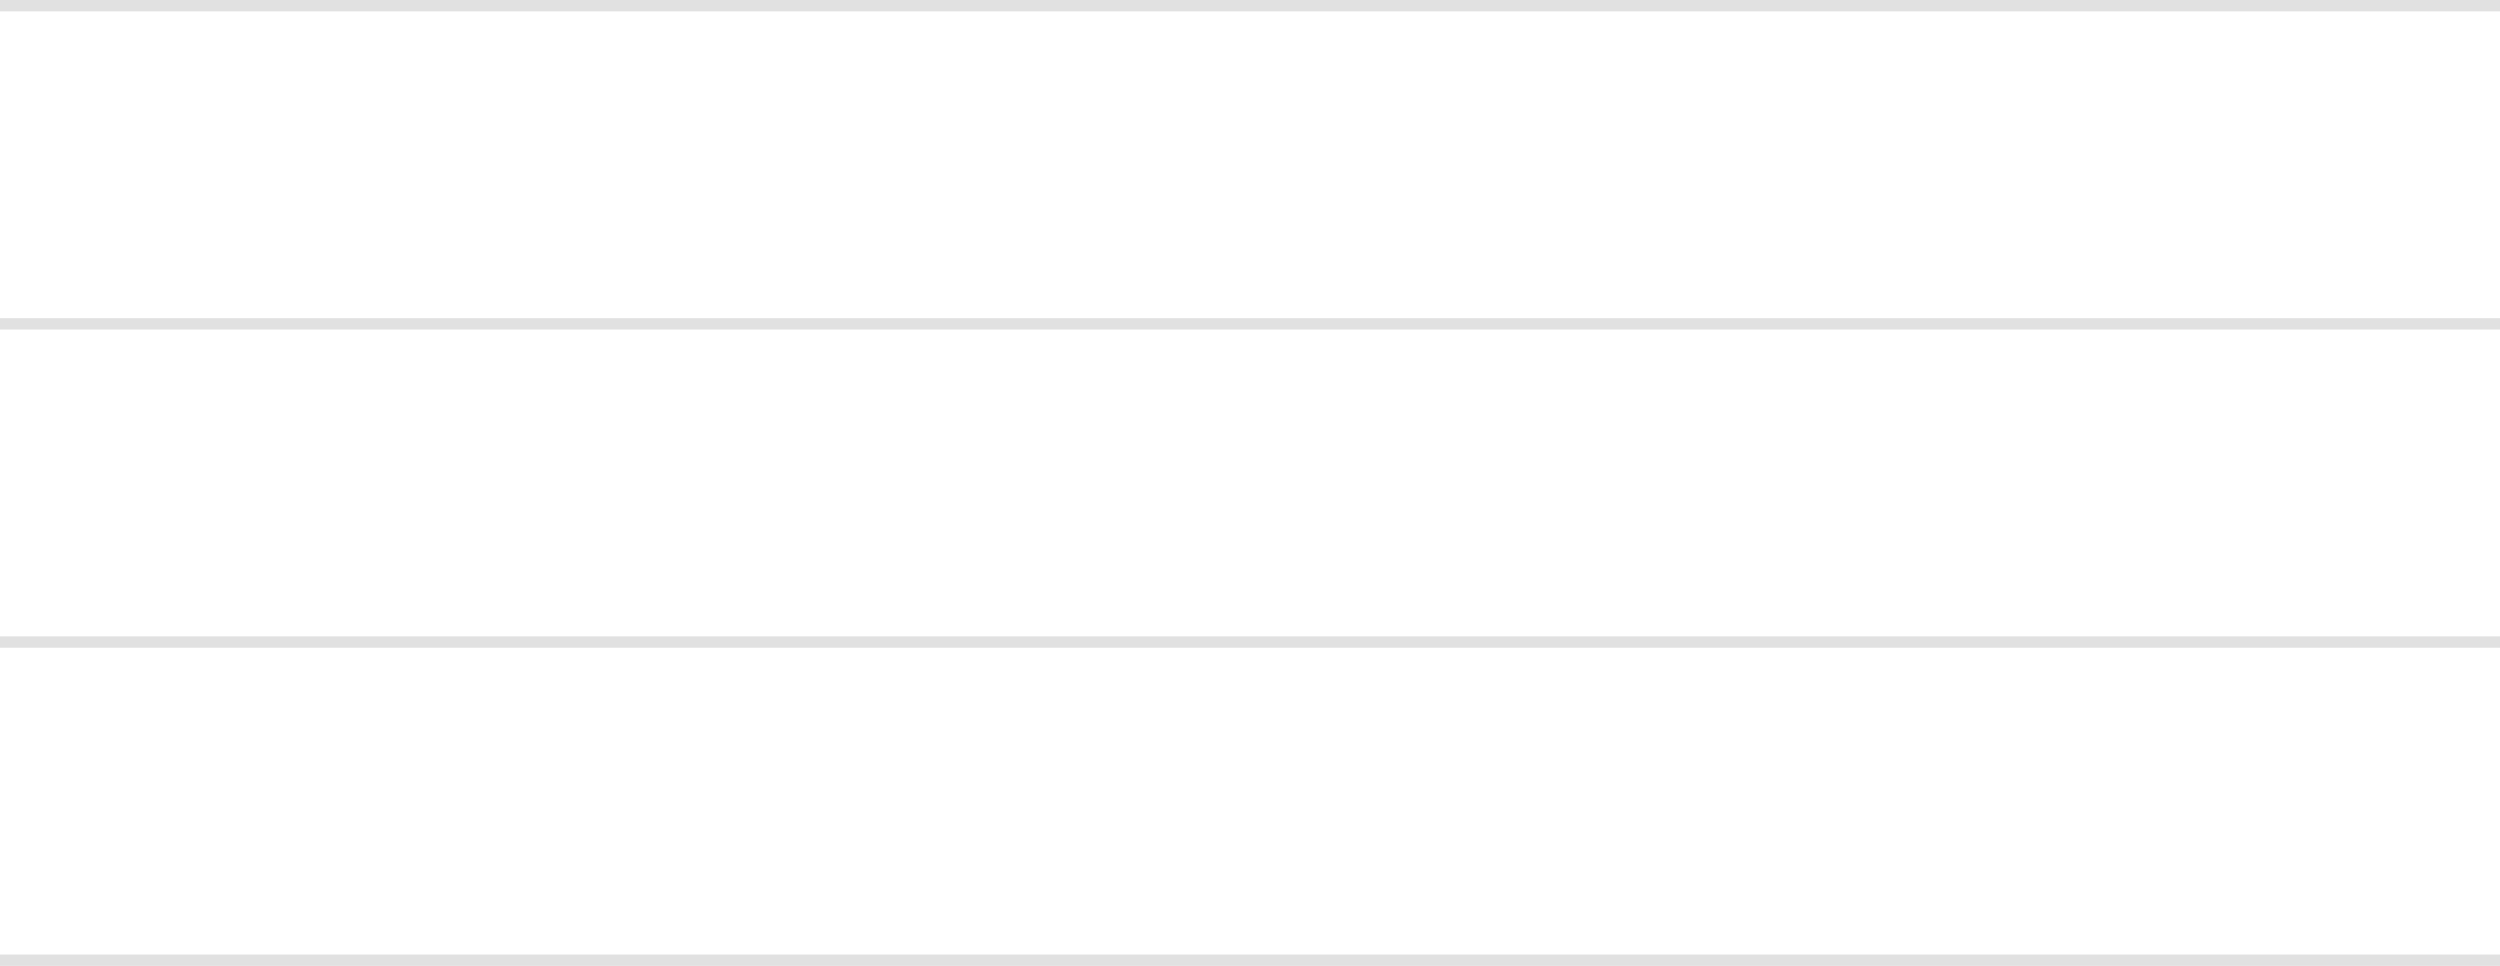
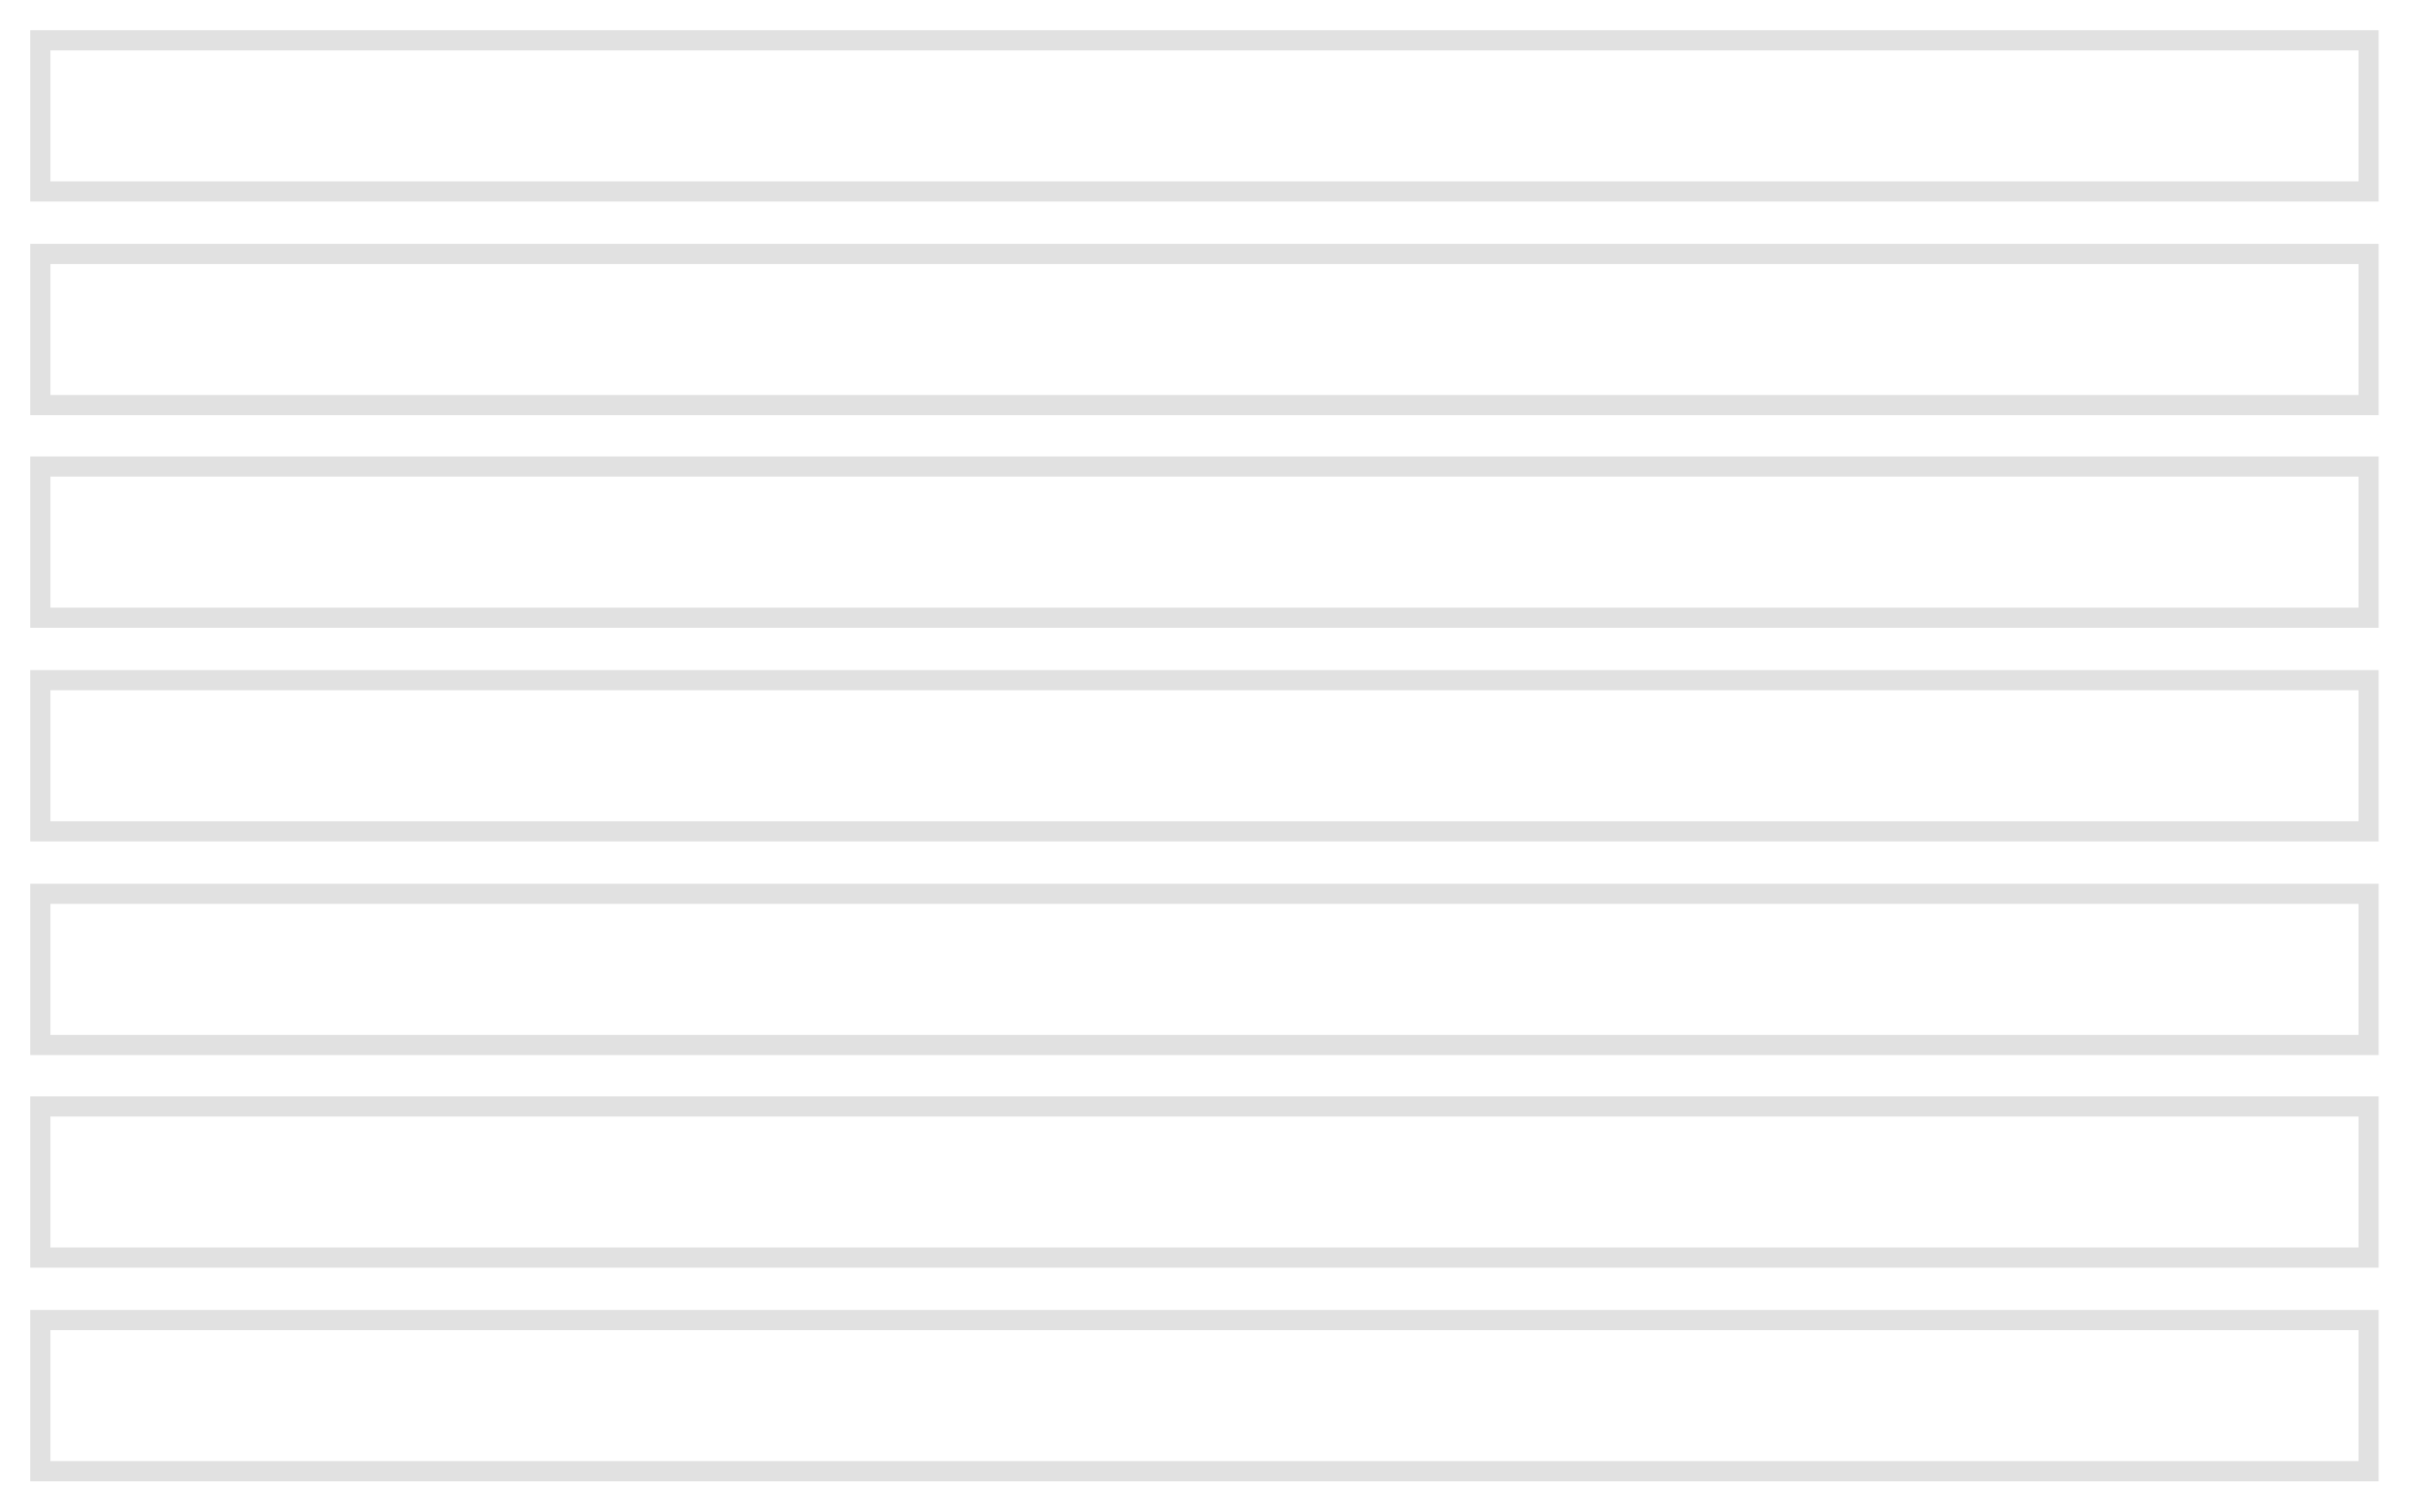
- <svg xmlns="http://www.w3.org/2000/svg" viewBox="0 0 220 85">
-   <defs>
-     <style>.cls-1{fill:none;stroke:#e1e1e1;}</style>
-   </defs>
-   <g id="Layer_2" data-name="Layer 2">
-     <g id="Layer_1-2" data-name="Layer 1">
-       <line id="Line_11" data-name="Line 11" class="cls-1" y1="0.5" x2="220" y2="0.5" />
-       <line id="Line_11-2" data-name="Line 11-2" class="cls-1" y1="28.5" x2="220" y2="28.5" />
-       <line id="Line_11-3" data-name="Line 11-3" class="cls-1" y1="56.5" x2="220" y2="56.5" />
-       <line id="Line_11-4" data-name="Line 11-4" class="cls-1" y1="84.5" x2="220" y2="84.5" />
-     </g>
-   </g>
+ <svg xmlns="http://www.w3.org/2000/svg" version="1.1" id="Layer_1" x="0px" y="0px" viewBox="0 0 240 150" style="enable-background:new 0 0 240 150;" xml:space="preserve">
+   <style type="text/css">
+ 	.st0{fill:none;stroke:#E1E1E1;stroke-width:2;}
+ </style>
+   <rect x="4" y="4" class="st0" width="231" height="15" />
+   <rect x="4" y="67.5" class="st0" width="231" height="15" />
+   <rect x="4" y="25.2" class="st0" width="231" height="15" />
+   <rect x="4" y="131" class="st0" width="231" height="15" />
+   <rect x="4" y="46.3" class="st0" width="231" height="15" />
+   <rect x="4" y="109.8" class="st0" width="231" height="15" />
+   <rect x="4" y="88.7" class="st0" width="231" height="15" />
</svg>
